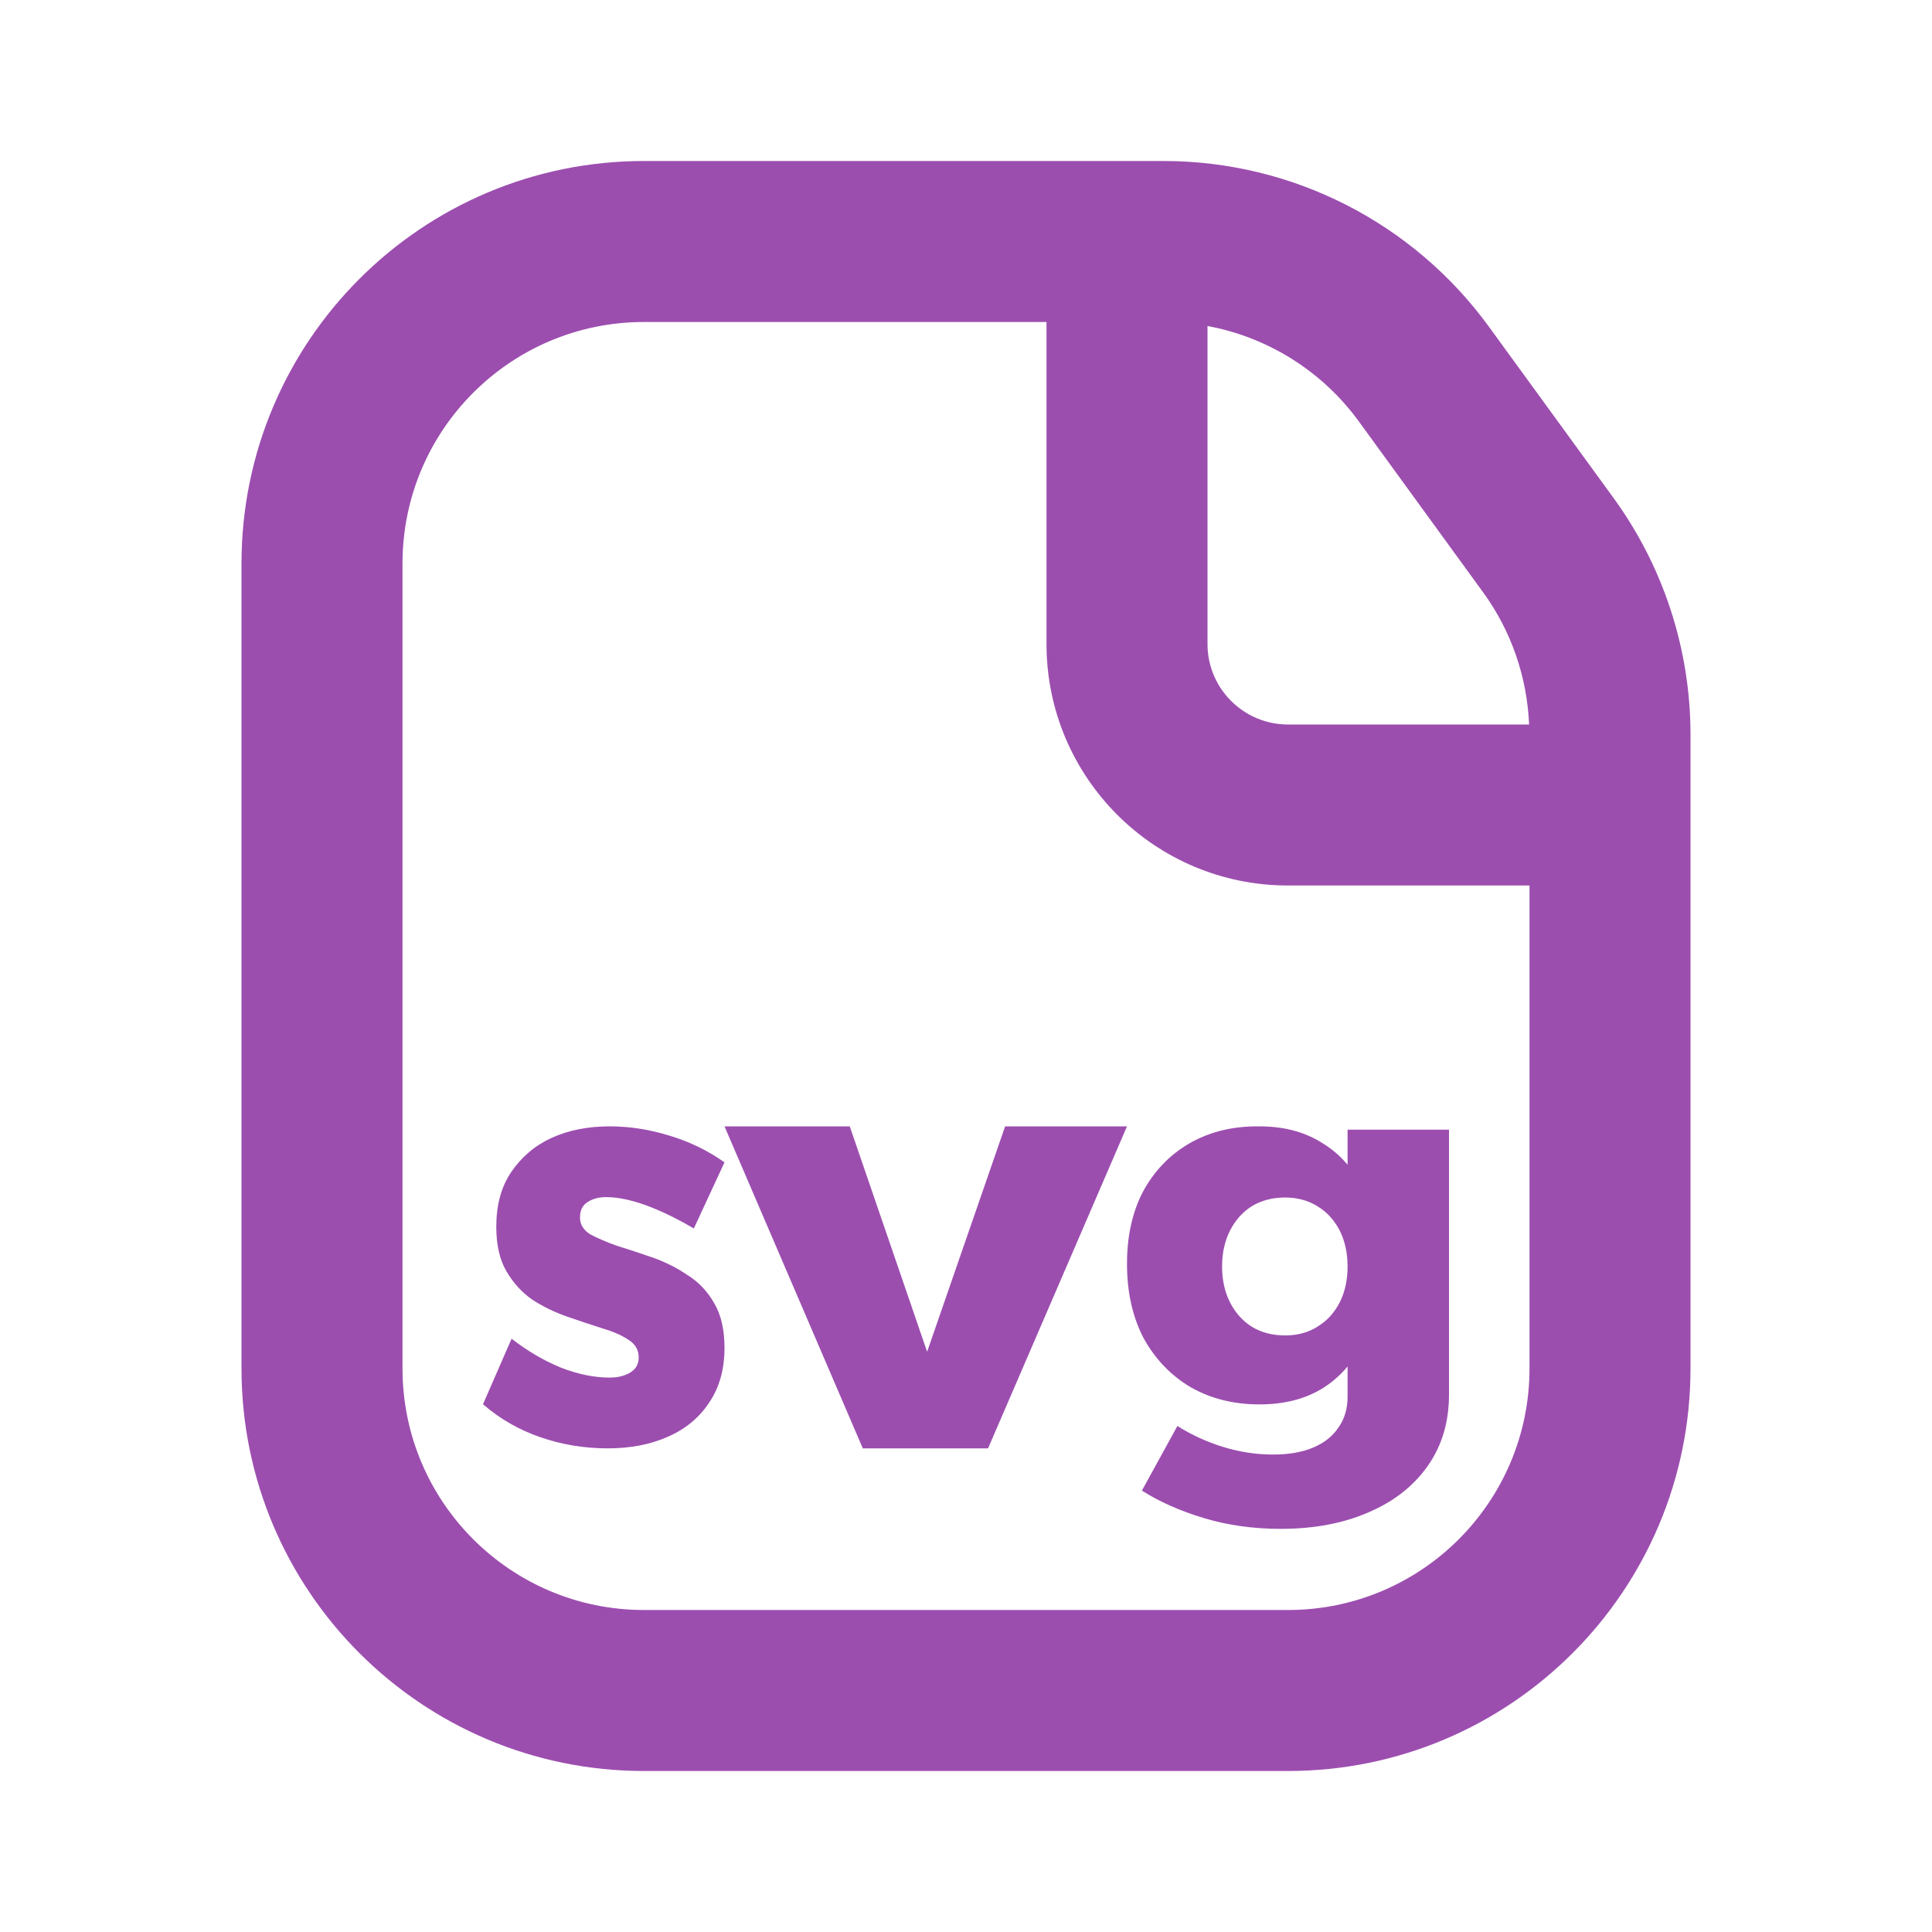
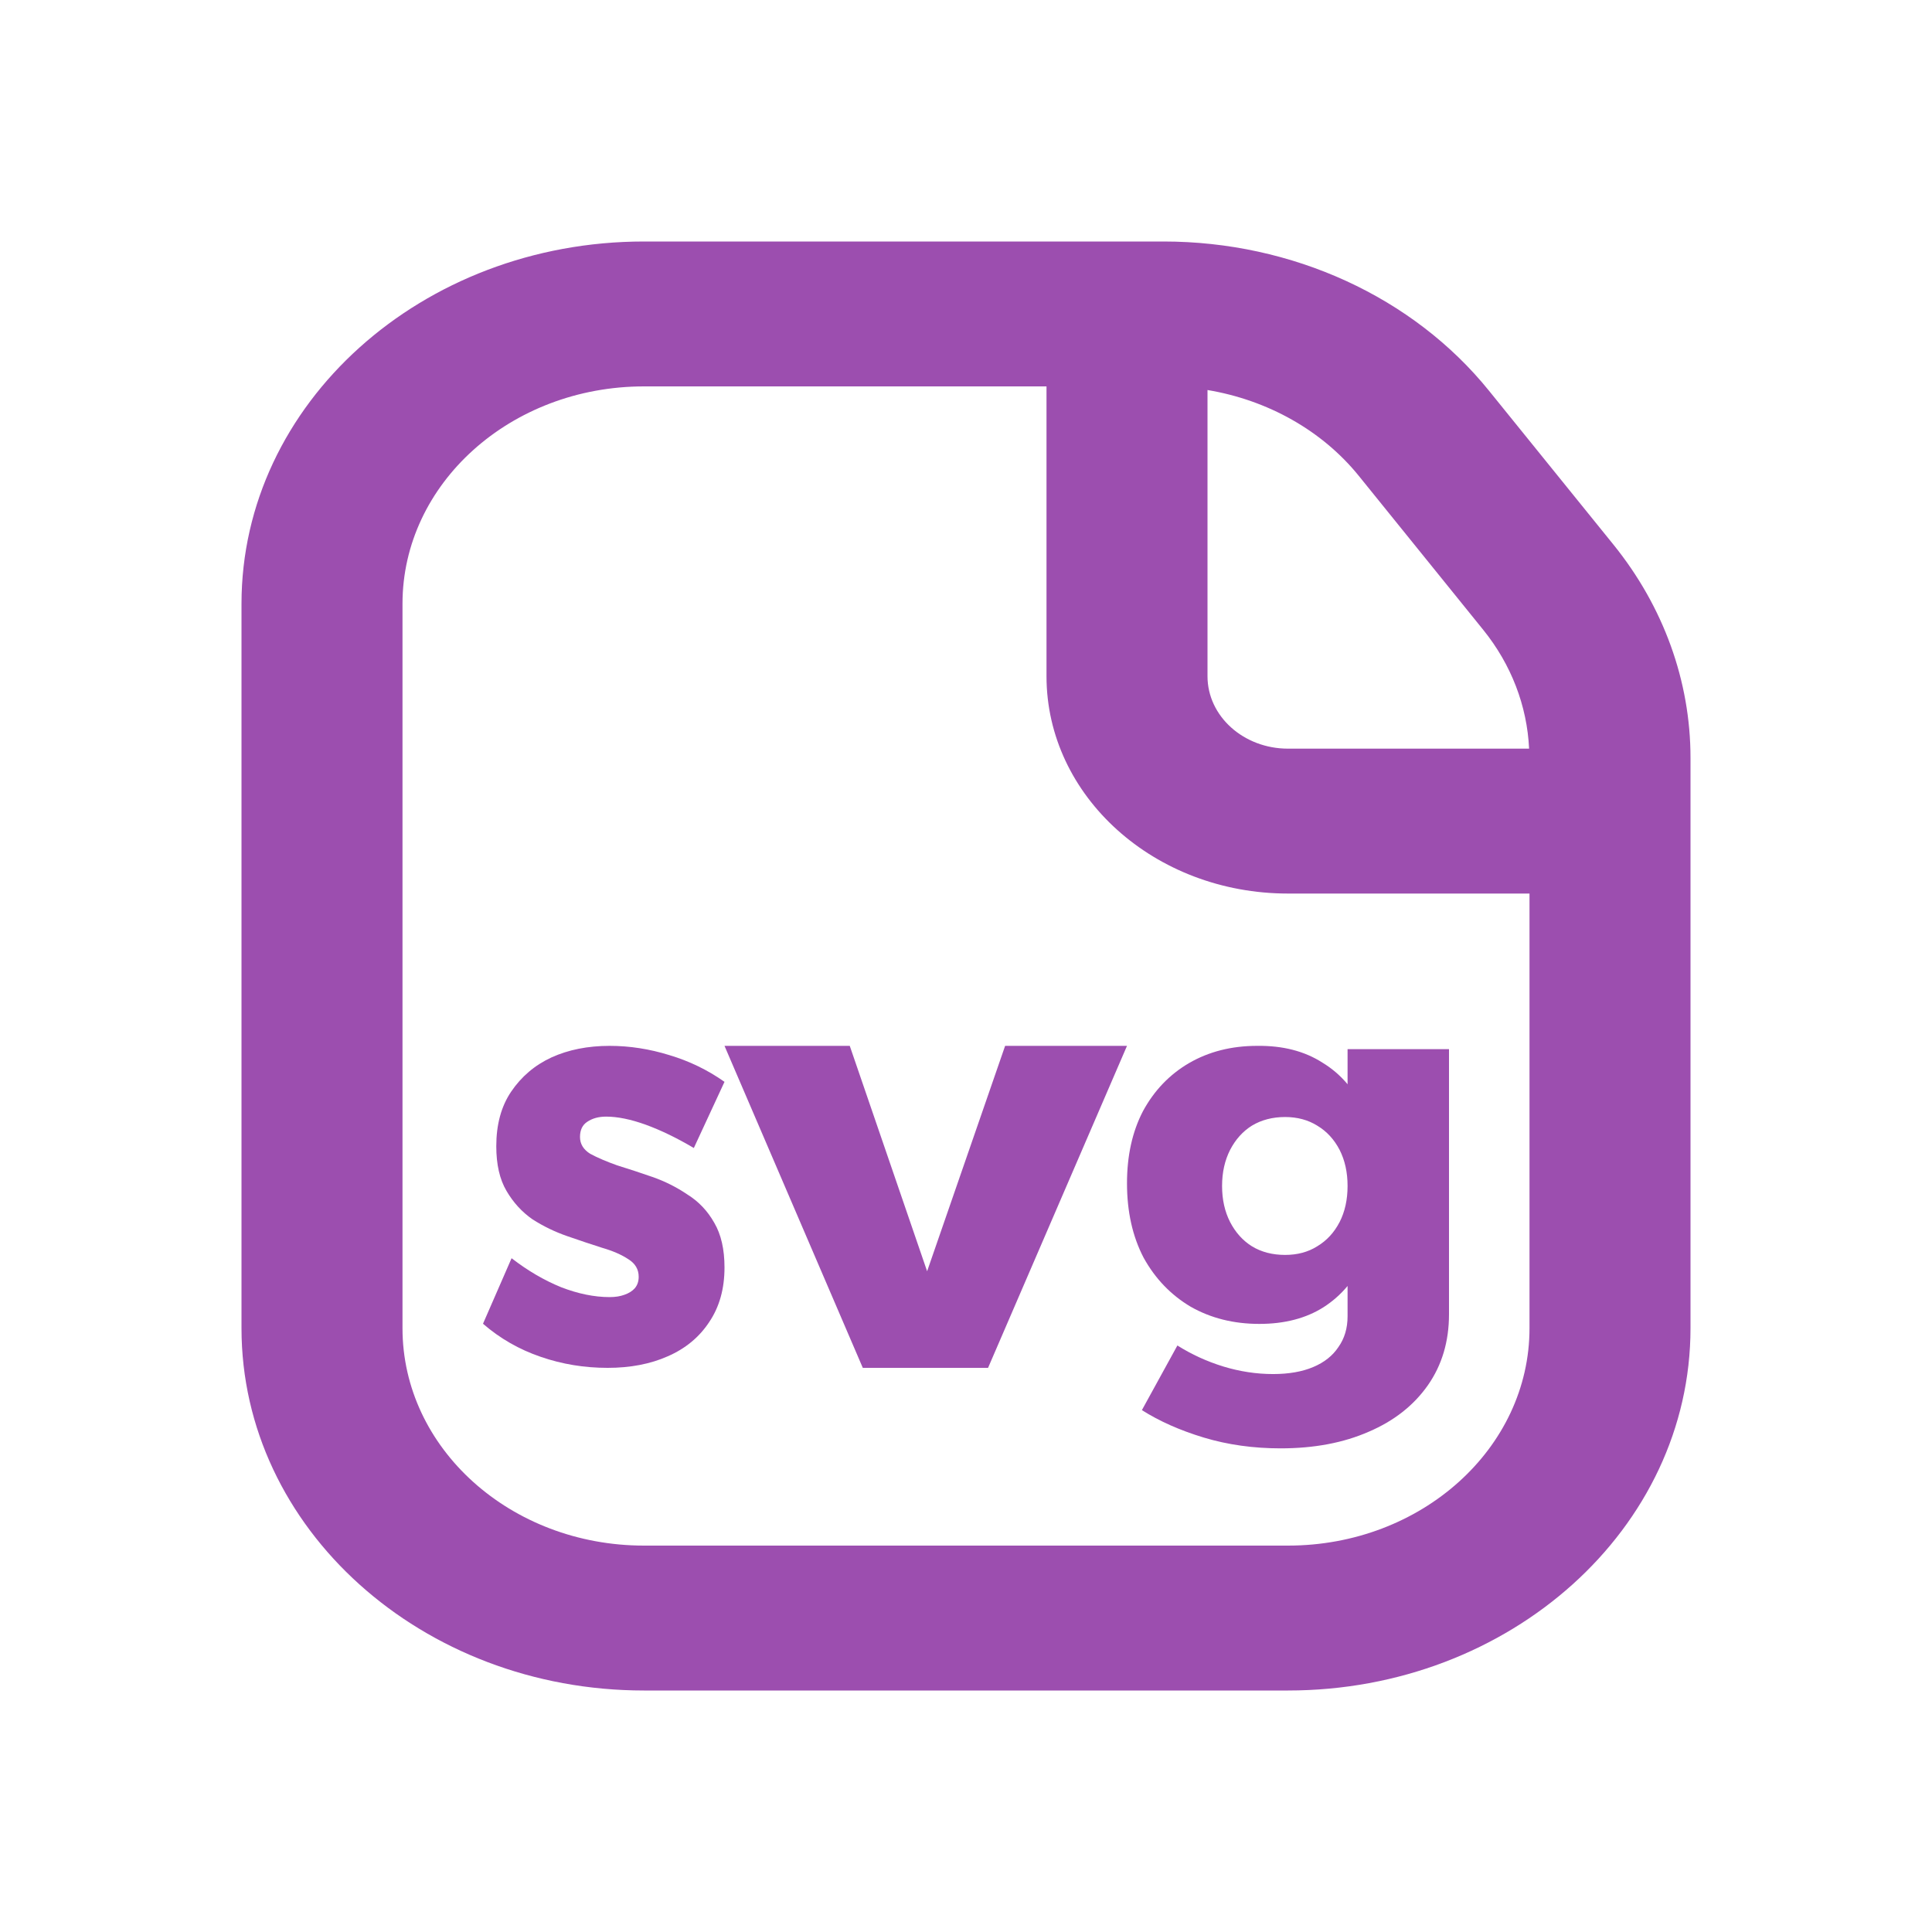
<svg xmlns="http://www.w3.org/2000/svg" width="24" height="24" viewBox="0 0 24 24" fill="none">
-   <mask id="mask0_1347_29" style="mask-type:alpha" maskUnits="userSpaceOnUse" x="0" y="0" width="24" height="24">
+   <mask id="mask0_1365_70" style="mask-type:alpha" maskUnits="userSpaceOnUse" x="0" y="0" width="24" height="24">
    <rect width="24" height="24" fill="#0A77F3" />
  </mask>
-   <g mask="url(#mask0_1347_29)">
-     <path d="M14.454 2C16.054 2 17.556 2.766 18.497 4.06L20.044 6.186C20.665 7.04 21 8.069 21 9.126V17C21 19.761 18.761 22 16 22H8C5.239 22 3 19.761 3 17V7C3 4.239 5.239 2 8 2H14.454ZM8 4C6.343 4 5 5.343 5 7V17C5 18.657 6.343 20 8 20H16C17.657 20 19 18.657 19 17V11H16C14.343 11 13 9.657 13 8V4H8ZM15 8C15 8.552 15.448 9 16 9H18.995C18.97 8.41 18.774 7.84 18.426 7.361L16.88 5.235C16.424 4.609 15.748 4.188 15 4.05V8Z" fill="#9C4EAF" />
-     <path d="M18 17.326C18 17.665 17.912 17.959 17.737 18.209C17.561 18.459 17.317 18.651 17.004 18.785C16.69 18.923 16.325 18.992 15.908 18.992C15.571 18.992 15.253 18.948 14.954 18.858C14.659 18.769 14.403 18.655 14.185 18.517L14.626 17.714C14.802 17.825 14.992 17.912 15.196 17.975C15.4 18.037 15.606 18.069 15.815 18.069C16.009 18.069 16.176 18.04 16.313 17.982C16.451 17.924 16.555 17.841 16.626 17.734C16.702 17.627 16.74 17.5 16.74 17.352V14.033H18V17.326ZM15.616 13.992C15.934 13.988 16.204 14.057 16.427 14.2C16.655 14.338 16.826 14.537 16.939 14.796C17.058 15.05 17.117 15.353 17.117 15.706C17.117 16.063 17.061 16.373 16.947 16.636C16.833 16.895 16.664 17.096 16.441 17.239C16.223 17.377 15.957 17.446 15.644 17.446C15.326 17.446 15.041 17.375 14.79 17.232C14.543 17.085 14.349 16.882 14.206 16.623C14.069 16.36 14 16.052 14 15.699C14 15.356 14.066 15.057 14.199 14.802C14.337 14.548 14.527 14.349 14.769 14.207C15.015 14.064 15.298 13.992 15.616 13.992ZM15.964 14.876C15.808 14.876 15.67 14.912 15.552 14.983C15.438 15.054 15.348 15.155 15.281 15.284C15.215 15.414 15.181 15.563 15.181 15.733C15.181 15.902 15.215 16.052 15.281 16.181C15.348 16.311 15.438 16.411 15.552 16.482C15.67 16.554 15.808 16.589 15.964 16.589C16.116 16.589 16.249 16.554 16.363 16.482C16.482 16.411 16.574 16.311 16.641 16.181C16.707 16.052 16.74 15.902 16.74 15.733C16.74 15.563 16.707 15.414 16.641 15.284C16.574 15.155 16.482 15.054 16.363 14.983C16.249 14.912 16.116 14.876 15.964 14.876Z" fill="#9C4EAF" />
-     <path d="M9 13.992H10.556L11.517 16.792L12.486 13.992H14L12.274 17.992H10.718L9 13.992Z" fill="#9C4EAF" />
-     <path d="M8.619 15.261C8.408 15.136 8.209 15.04 8.023 14.972C7.837 14.905 7.672 14.871 7.529 14.871C7.436 14.871 7.357 14.893 7.294 14.936C7.235 14.975 7.205 15.037 7.205 15.124C7.205 15.21 7.247 15.28 7.332 15.333C7.421 15.381 7.533 15.429 7.668 15.477C7.808 15.52 7.953 15.568 8.106 15.621C8.258 15.674 8.402 15.746 8.537 15.837C8.677 15.924 8.789 16.041 8.873 16.19C8.958 16.334 9 16.52 9 16.745C9 17.01 8.937 17.235 8.81 17.423C8.687 17.61 8.516 17.752 8.296 17.848C8.08 17.944 7.831 17.992 7.548 17.992C7.26 17.992 6.983 17.947 6.717 17.855C6.45 17.764 6.211 17.627 6 17.444L6.355 16.63C6.554 16.784 6.759 16.904 6.97 16.99C7.182 17.072 7.383 17.113 7.573 17.113C7.645 17.113 7.706 17.103 7.757 17.084C7.812 17.065 7.854 17.038 7.884 17.005C7.918 16.966 7.934 16.918 7.934 16.861C7.934 16.769 7.892 16.697 7.808 16.644C7.723 16.587 7.613 16.539 7.478 16.5C7.343 16.457 7.199 16.409 7.047 16.356C6.894 16.303 6.751 16.234 6.615 16.147C6.484 16.056 6.376 15.938 6.292 15.794C6.207 15.65 6.165 15.465 6.165 15.239C6.165 14.97 6.226 14.744 6.349 14.562C6.476 14.374 6.643 14.232 6.85 14.136C7.061 14.04 7.302 13.992 7.573 13.992C7.822 13.992 8.07 14.031 8.315 14.107C8.56 14.18 8.789 14.29 9 14.439L8.619 15.261Z" fill="#9C4EAF" />
+   <g mask="url(#mask0_1365_70)">
+     <path d="M14.454 3C16.054 3 17.556 3.689 18.497 4.854L20.044 6.767C20.665 7.536 21 8.462 21 9.413V16.5C21 18.985 18.761 21 16 21H8C5.239 21 3 18.985 3 16.5V7.5C3 5.015 5.239 3 8 3H14.454ZM8 4.8C6.343 4.8 5 6.009 5 7.5V16.5C5 17.991 6.343 19.2 8 19.2H16C17.657 19.2 19 17.991 19 16.5V11.1H16C14.343 11.1 13 9.891 13 8.4V4.8H8ZM15 8.4C15 8.897 15.448 9.3 16 9.3H18.995C18.97 8.769 18.774 8.256 18.426 7.825L16.88 5.912C16.424 5.348 15.748 4.97 15 4.845V8.4Z" fill="#9C4EAF" />
+     <path d="M18 16.326C18 16.665 17.912 16.959 17.737 17.209C17.561 17.459 17.317 17.651 17.004 17.785C16.69 17.923 16.325 17.992 15.908 17.992C15.571 17.992 15.253 17.948 14.954 17.858C14.659 17.769 14.403 17.655 14.185 17.517L14.626 16.714C14.802 16.825 14.992 16.912 15.196 16.975C15.4 17.037 15.606 17.069 15.815 17.069C16.009 17.069 16.176 17.04 16.313 16.982C16.451 16.924 16.555 16.841 16.626 16.734C16.702 16.627 16.74 16.5 16.74 16.352V13.033H18V16.326ZM15.616 12.992C15.934 12.988 16.204 13.057 16.427 13.2C16.655 13.338 16.826 13.537 16.939 13.796C17.058 14.05 17.117 14.353 17.117 14.706C17.117 15.063 17.061 15.373 16.947 15.636C16.833 15.895 16.664 16.096 16.441 16.239C16.223 16.377 15.957 16.446 15.644 16.446C15.326 16.446 15.041 16.375 14.79 16.232C14.543 16.085 14.349 15.882 14.206 15.623C14.069 15.36 14 15.052 14 14.699C14 14.356 14.066 14.057 14.199 13.802C14.337 13.548 14.527 13.349 14.769 13.207C15.015 13.064 15.298 12.992 15.616 12.992ZM15.964 13.876C15.808 13.876 15.67 13.912 15.552 13.983C15.438 14.054 15.348 14.155 15.281 14.284C15.215 14.414 15.181 14.563 15.181 14.733C15.181 14.902 15.215 15.052 15.281 15.181C15.348 15.31 15.438 15.411 15.552 15.482C15.67 15.554 15.808 15.589 15.964 15.589C16.116 15.589 16.249 15.554 16.363 15.482C16.482 15.411 16.574 15.31 16.641 15.181C16.707 15.052 16.74 14.902 16.74 14.733C16.74 14.563 16.707 14.414 16.641 14.284C16.574 14.155 16.482 14.054 16.363 13.983C16.249 13.912 16.116 13.876 15.964 13.876Z" fill="#9C4EAF" />
+     <path d="M9 12.992H10.556L11.517 15.792L12.486 12.992H14L12.274 16.992H10.718L9 12.992Z" fill="#9C4EAF" />
+     <path d="M8.619 14.261C8.408 14.136 8.209 14.04 8.023 13.972C7.837 13.905 7.672 13.871 7.529 13.871C7.436 13.871 7.357 13.893 7.294 13.936C7.235 13.975 7.205 14.037 7.205 14.124C7.205 14.21 7.247 14.28 7.332 14.333C7.421 14.381 7.533 14.429 7.668 14.477C7.808 14.52 7.953 14.568 8.106 14.621C8.258 14.674 8.402 14.746 8.537 14.837C8.677 14.924 8.789 15.041 8.873 15.19C8.958 15.335 9 15.52 9 15.745C9 16.01 8.937 16.235 8.81 16.423C8.687 16.61 8.516 16.752 8.296 16.848C8.08 16.944 7.831 16.992 7.548 16.992C7.26 16.992 6.983 16.947 6.717 16.855C6.45 16.764 6.211 16.627 6 16.444L6.355 15.63C6.554 15.784 6.759 15.904 6.97 15.99C7.182 16.072 7.383 16.113 7.573 16.113C7.645 16.113 7.706 16.103 7.757 16.084C7.812 16.065 7.854 16.038 7.884 16.005C7.918 15.966 7.934 15.918 7.934 15.861C7.934 15.769 7.892 15.697 7.808 15.644C7.723 15.587 7.613 15.539 7.478 15.5C7.343 15.457 7.199 15.409 7.047 15.356C6.894 15.303 6.751 15.234 6.615 15.147C6.484 15.056 6.376 14.938 6.292 14.794C6.207 14.65 6.165 14.465 6.165 14.239C6.165 13.97 6.226 13.744 6.349 13.562C6.476 13.374 6.643 13.232 6.85 13.136C7.061 13.04 7.302 12.992 7.573 12.992C7.822 12.992 8.07 13.031 8.315 13.107C8.56 13.18 8.789 13.29 9 13.439L8.619 14.261Z" fill="#9C4EAF" />
  </g>
</svg>
